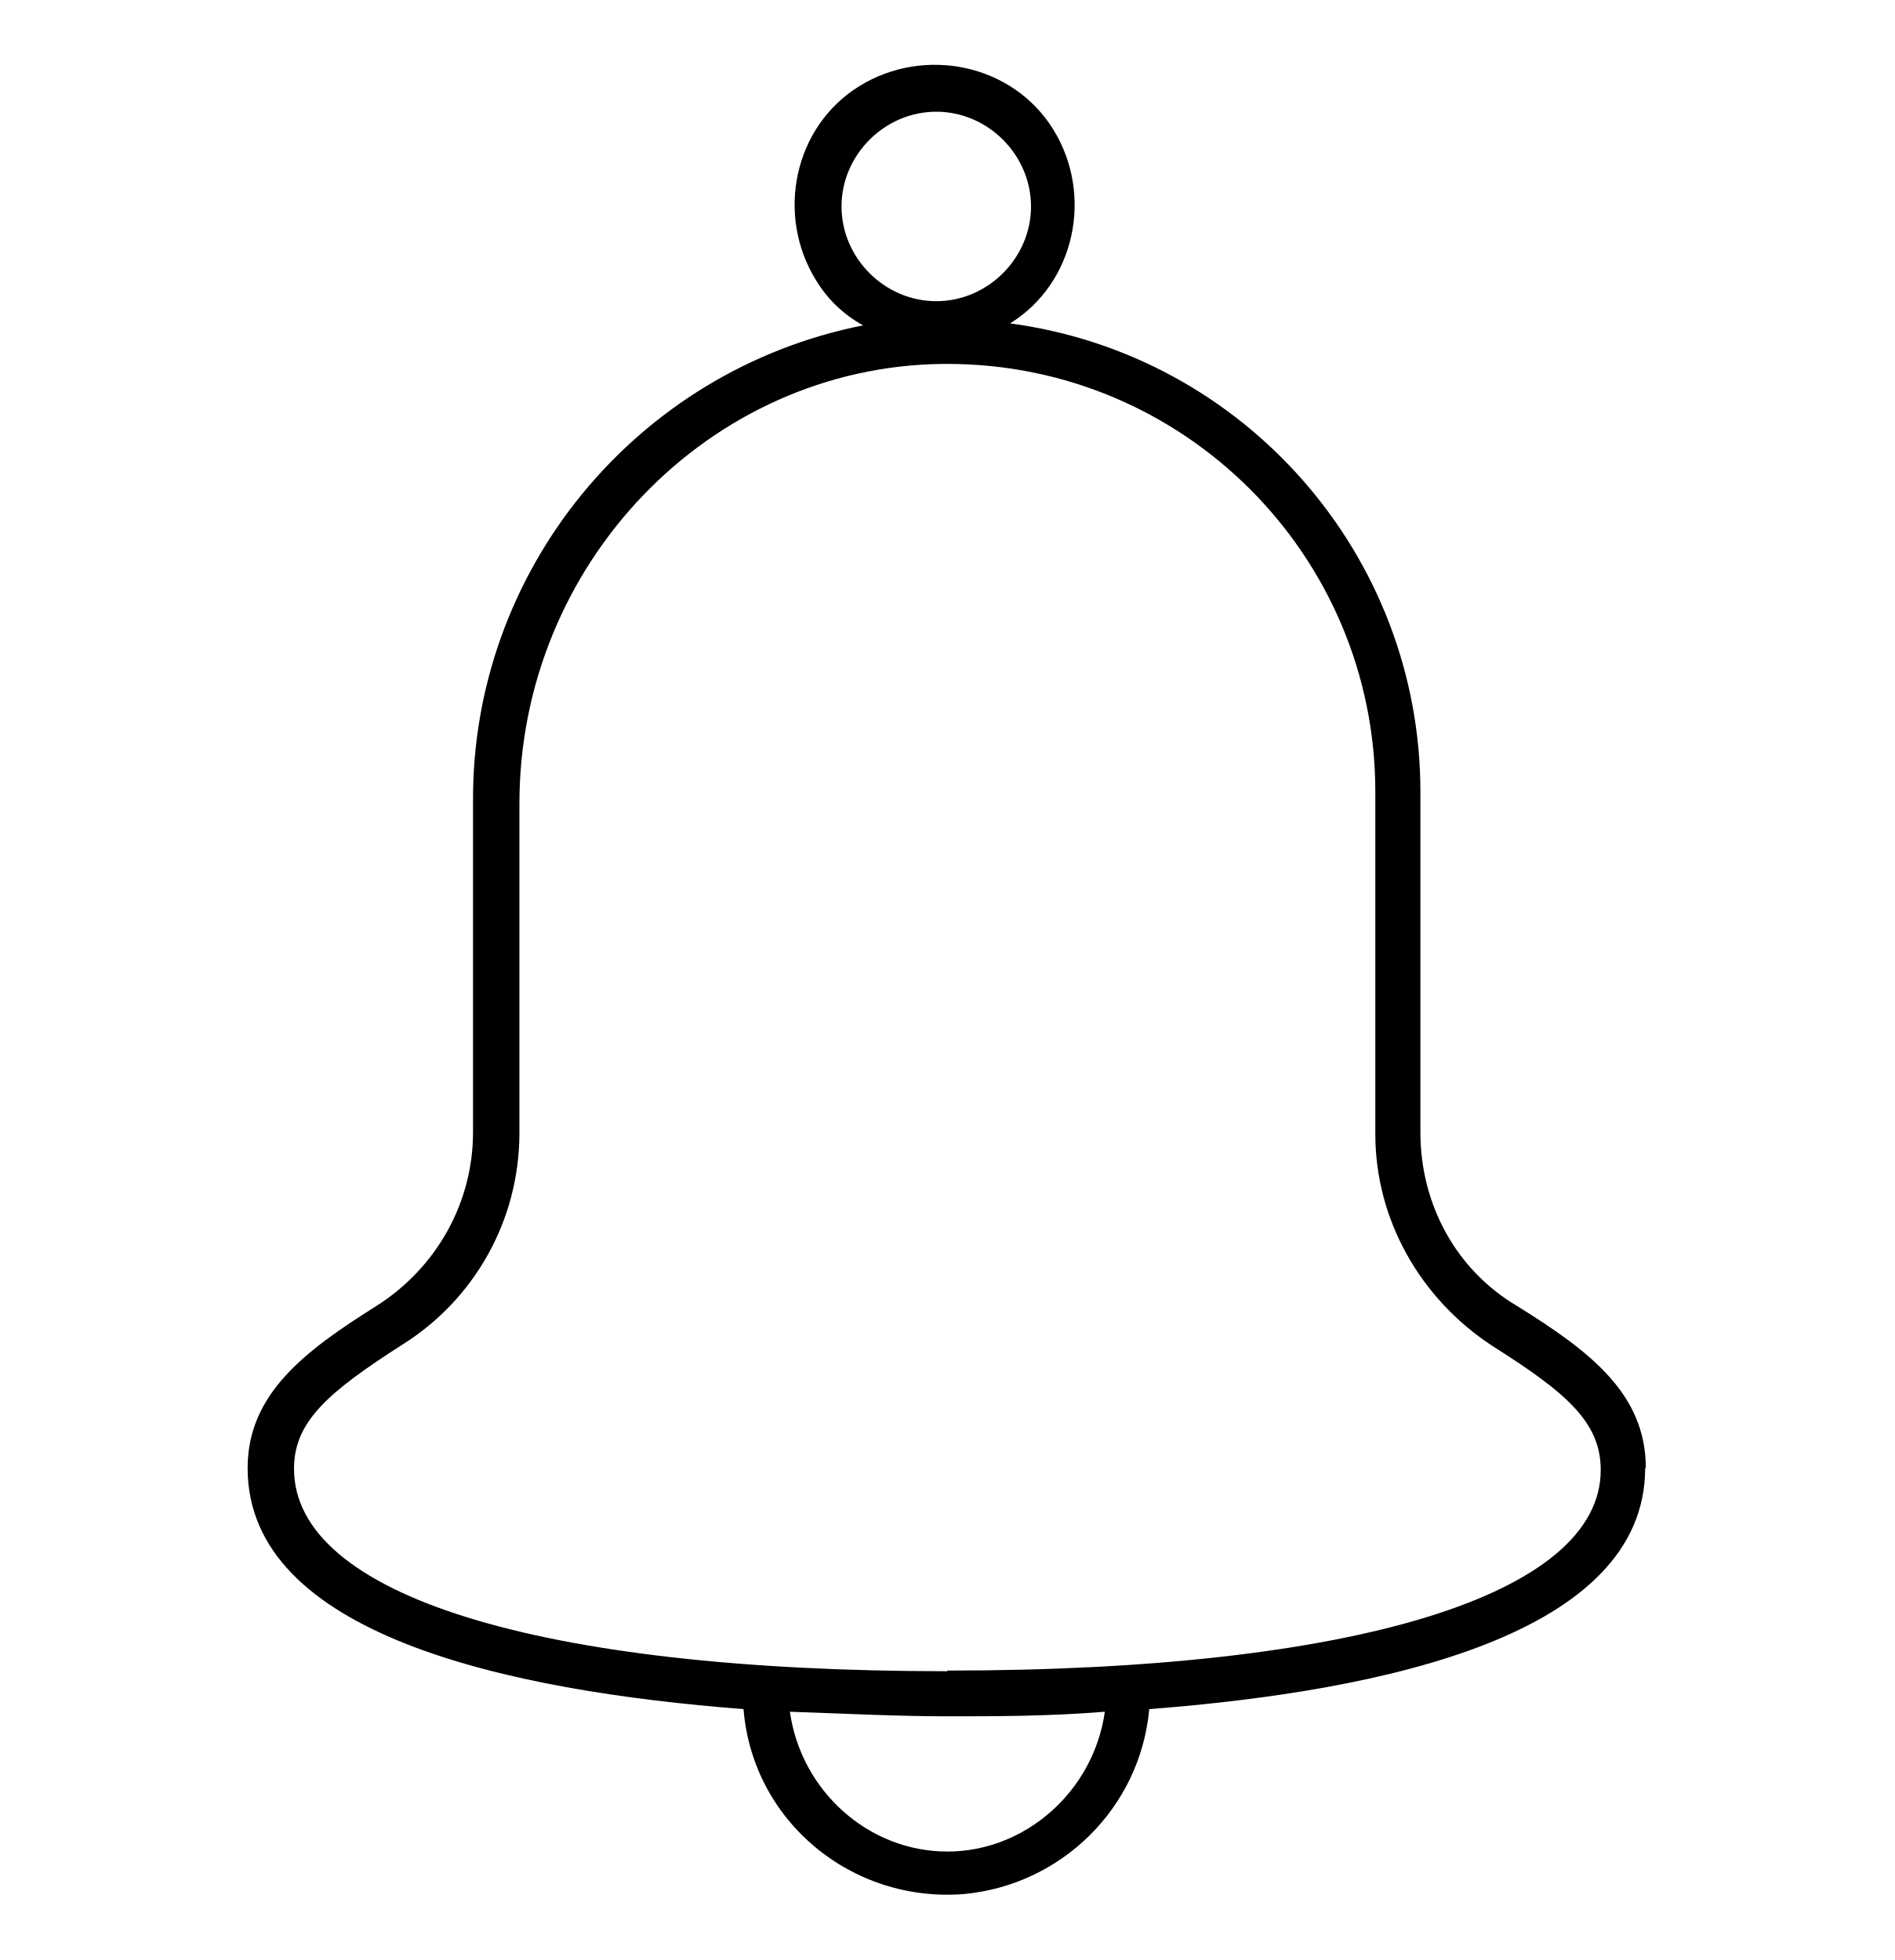
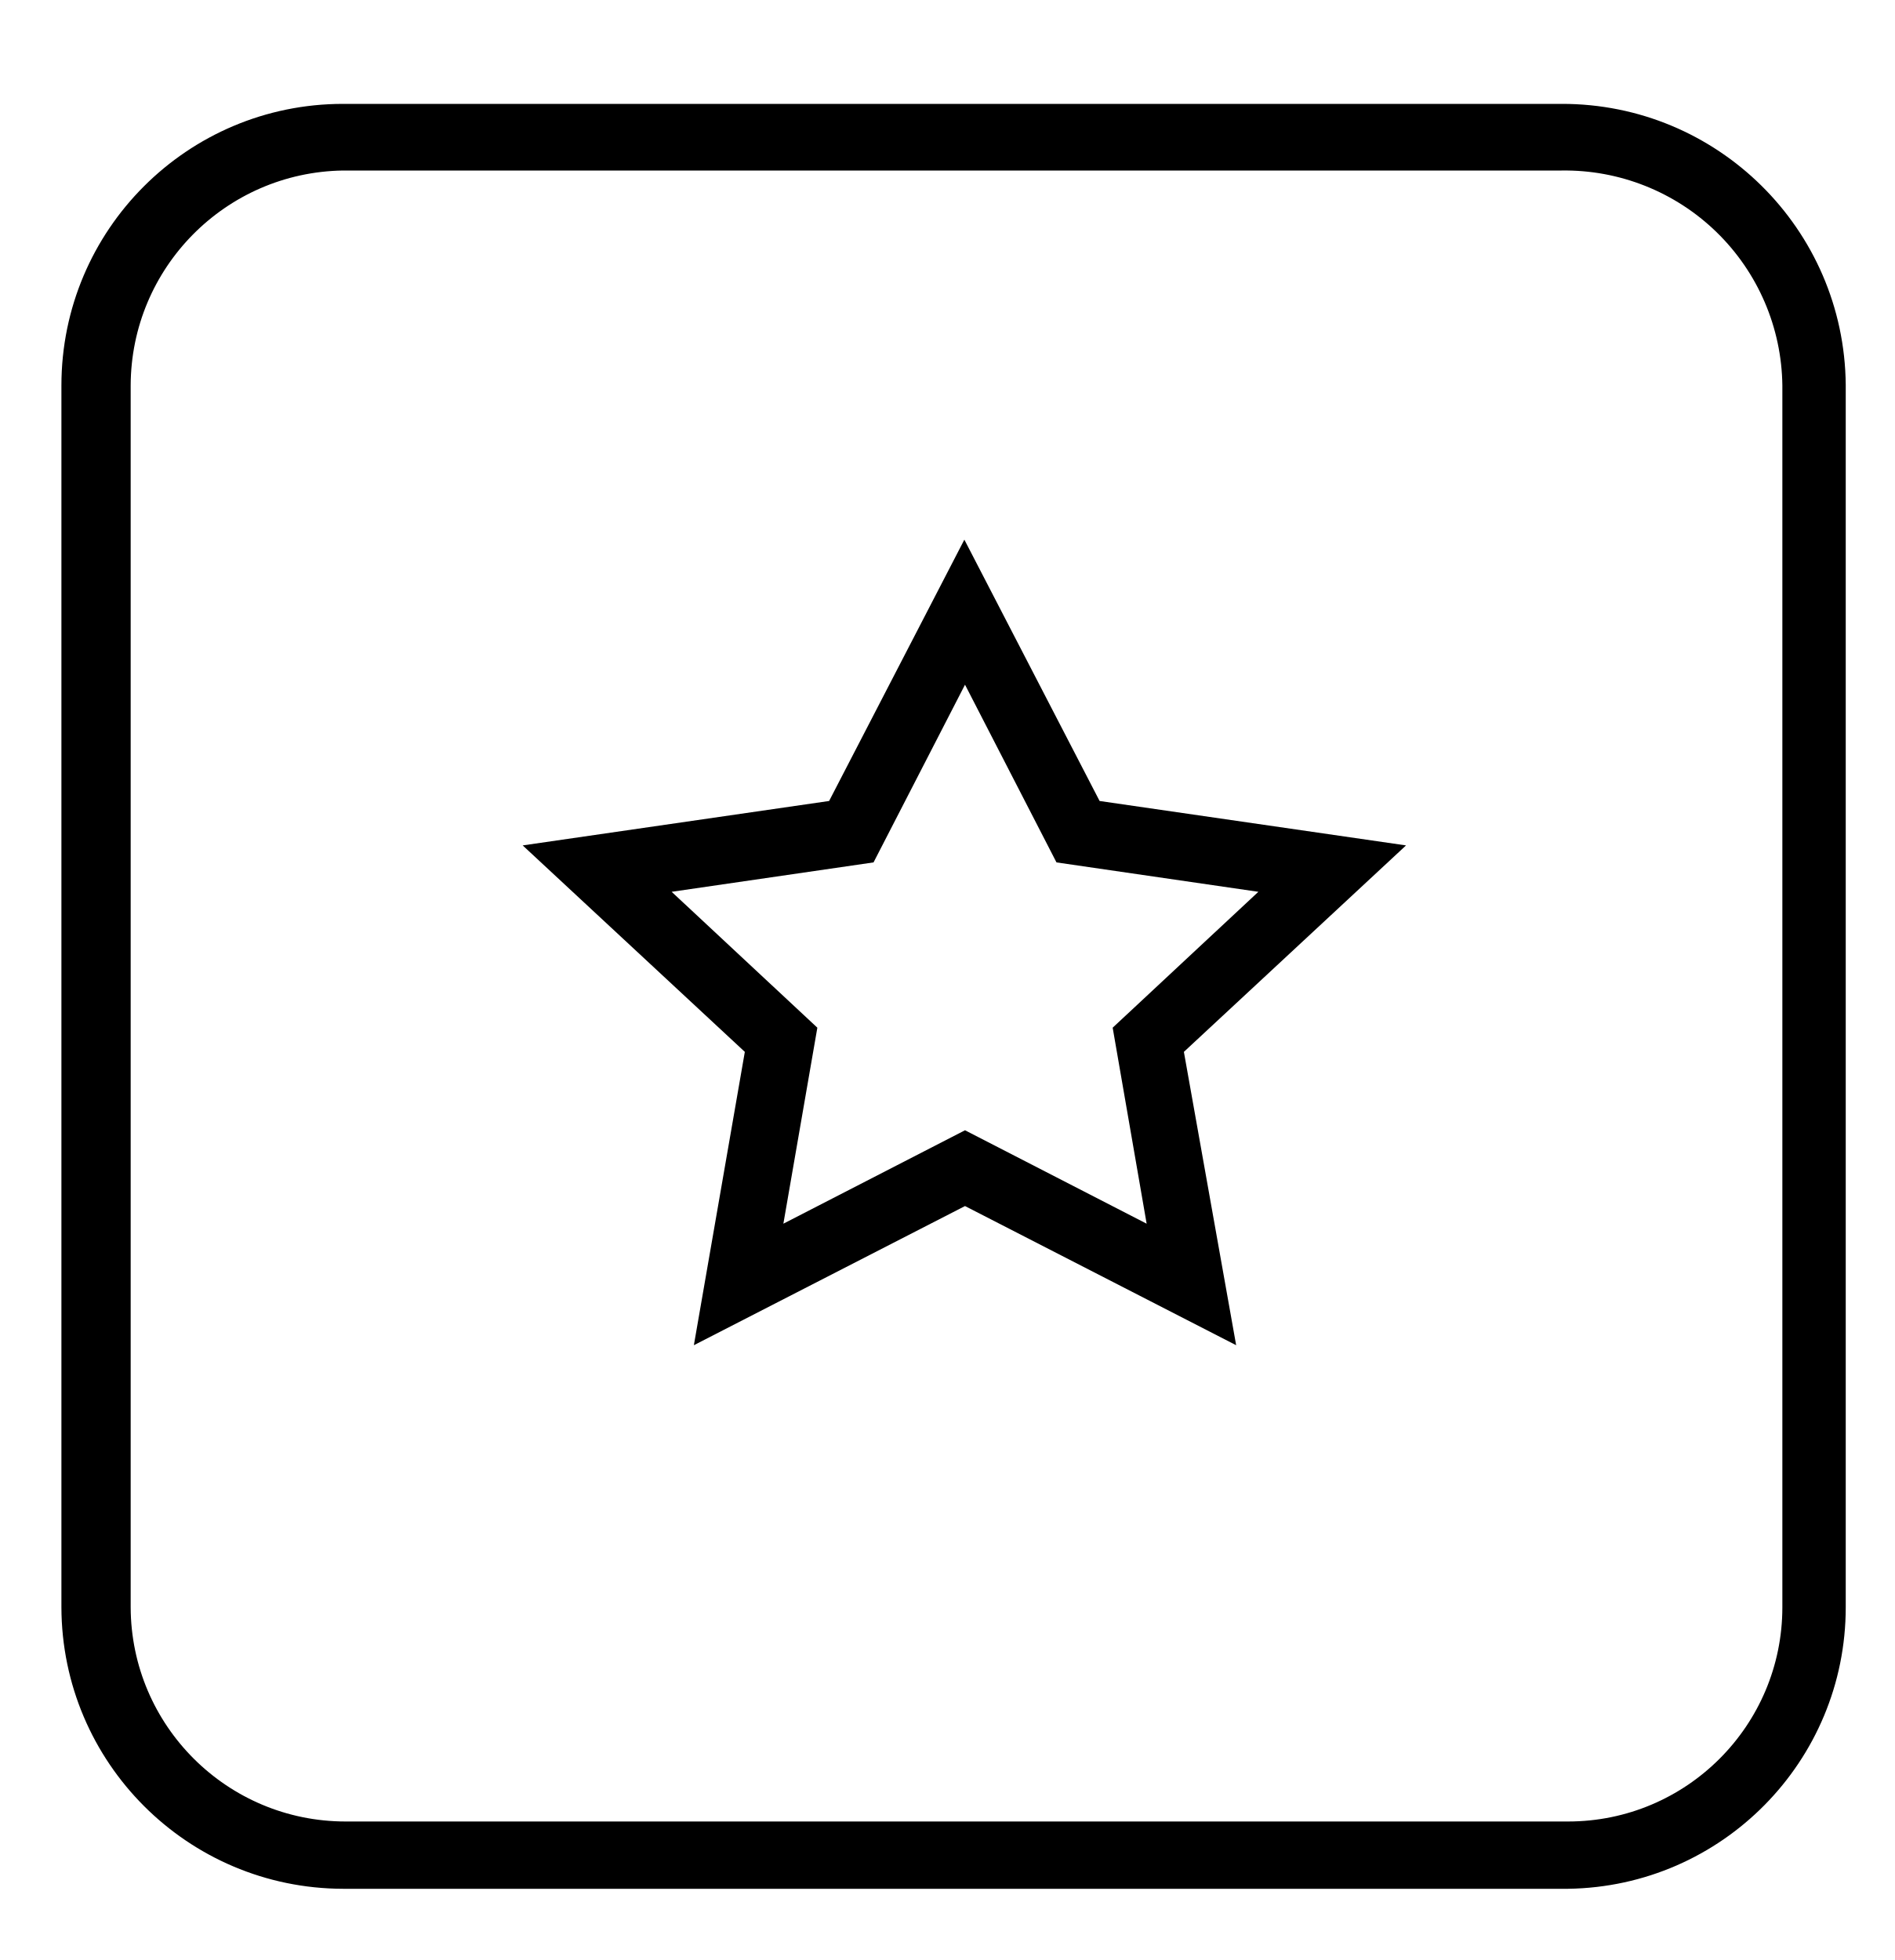
<svg xmlns="http://www.w3.org/2000/svg" id="a" viewBox="0 0 29 30">
-   <path d="M25.19,22.47c0-1.14-.86-1.79-1.97-2.48-.93-.55-1.48-1.55-1.48-2.66v-5.21c0-3.62-2.69-6.69-6.28-7.17,1-.62,1.28-1.97,.66-2.97-.62-1-1.97-1.28-2.97-.66s-1.28,1.97-.66,2.97c.17,.28,.41,.52,.72,.69-3.48,.69-6,3.76-5.97,7.31v5.04c0,1.07-.55,2.07-1.48,2.66-1.1,.69-1.97,1.35-1.97,2.48,0,2.55,3.97,3.41,7.59,3.69,.14,1.72,1.66,2.97,3.38,2.83,1.48-.14,2.69-1.31,2.83-2.83,3.62-.28,7.59-1.14,7.59-3.69h0ZM14.33,1.71c.79,0,1.45,.66,1.45,1.45s-.66,1.45-1.45,1.45-1.45-.66-1.45-1.45,.66-1.45,1.45-1.45Zm.17,26.63c-1.21,0-2.24-.93-2.41-2.14,.86,.03,1.66,.07,2.41,.07s1.55,0,2.41-.07c-.17,1.21-1.21,2.14-2.41,2.14Zm0-2.76c-6.28,0-10-1.17-10-3.1,0-.72,.52-1.17,1.66-1.9,1.1-.69,1.79-1.9,1.79-3.24v-5.04c0-3.66,2.9-6.69,6.48-6.73h.07c3.62,0,6.55,2.93,6.55,6.55v5.24c0,1.31,.69,2.52,1.79,3.24,1.14,.72,1.66,1.17,1.66,1.9,0,1.9-3.73,3.07-10,3.07h0Z" />
+   <path d="M24,28.91H5.25A4.32,4.32,0,0,1,.94,24.6V5.9A4.31,4.31,0,0,1,5.25,1.59H23.9a4.34,4.34,0,0,1,4.35,4.3V24.6A4.31,4.31,0,0,1,24,28.91ZM5.25,2.61A3.3,3.3,0,0,0,2,5.9V24.6a3.29,3.29,0,0,0,3.29,3.28H24a3.28,3.28,0,0,0,3.28-3.28V5.9A3.33,3.33,0,0,0,23.9,2.61Z" />
+   <path d="M18.92,20.59l-4.15-2.13-4.15,2.13.78-4.49L8,12.94l4.69-.68,2.07-4,2.07,4,4.69.68-3.4,3.16Zm-8.64-6.94,2.23,2.08-.52,3,2.78-1.43,2.78,1.43-.52-3,2.23-2.08-3.09-.45-1.4-2.72-1.4,2.72Z" />
</svg>
